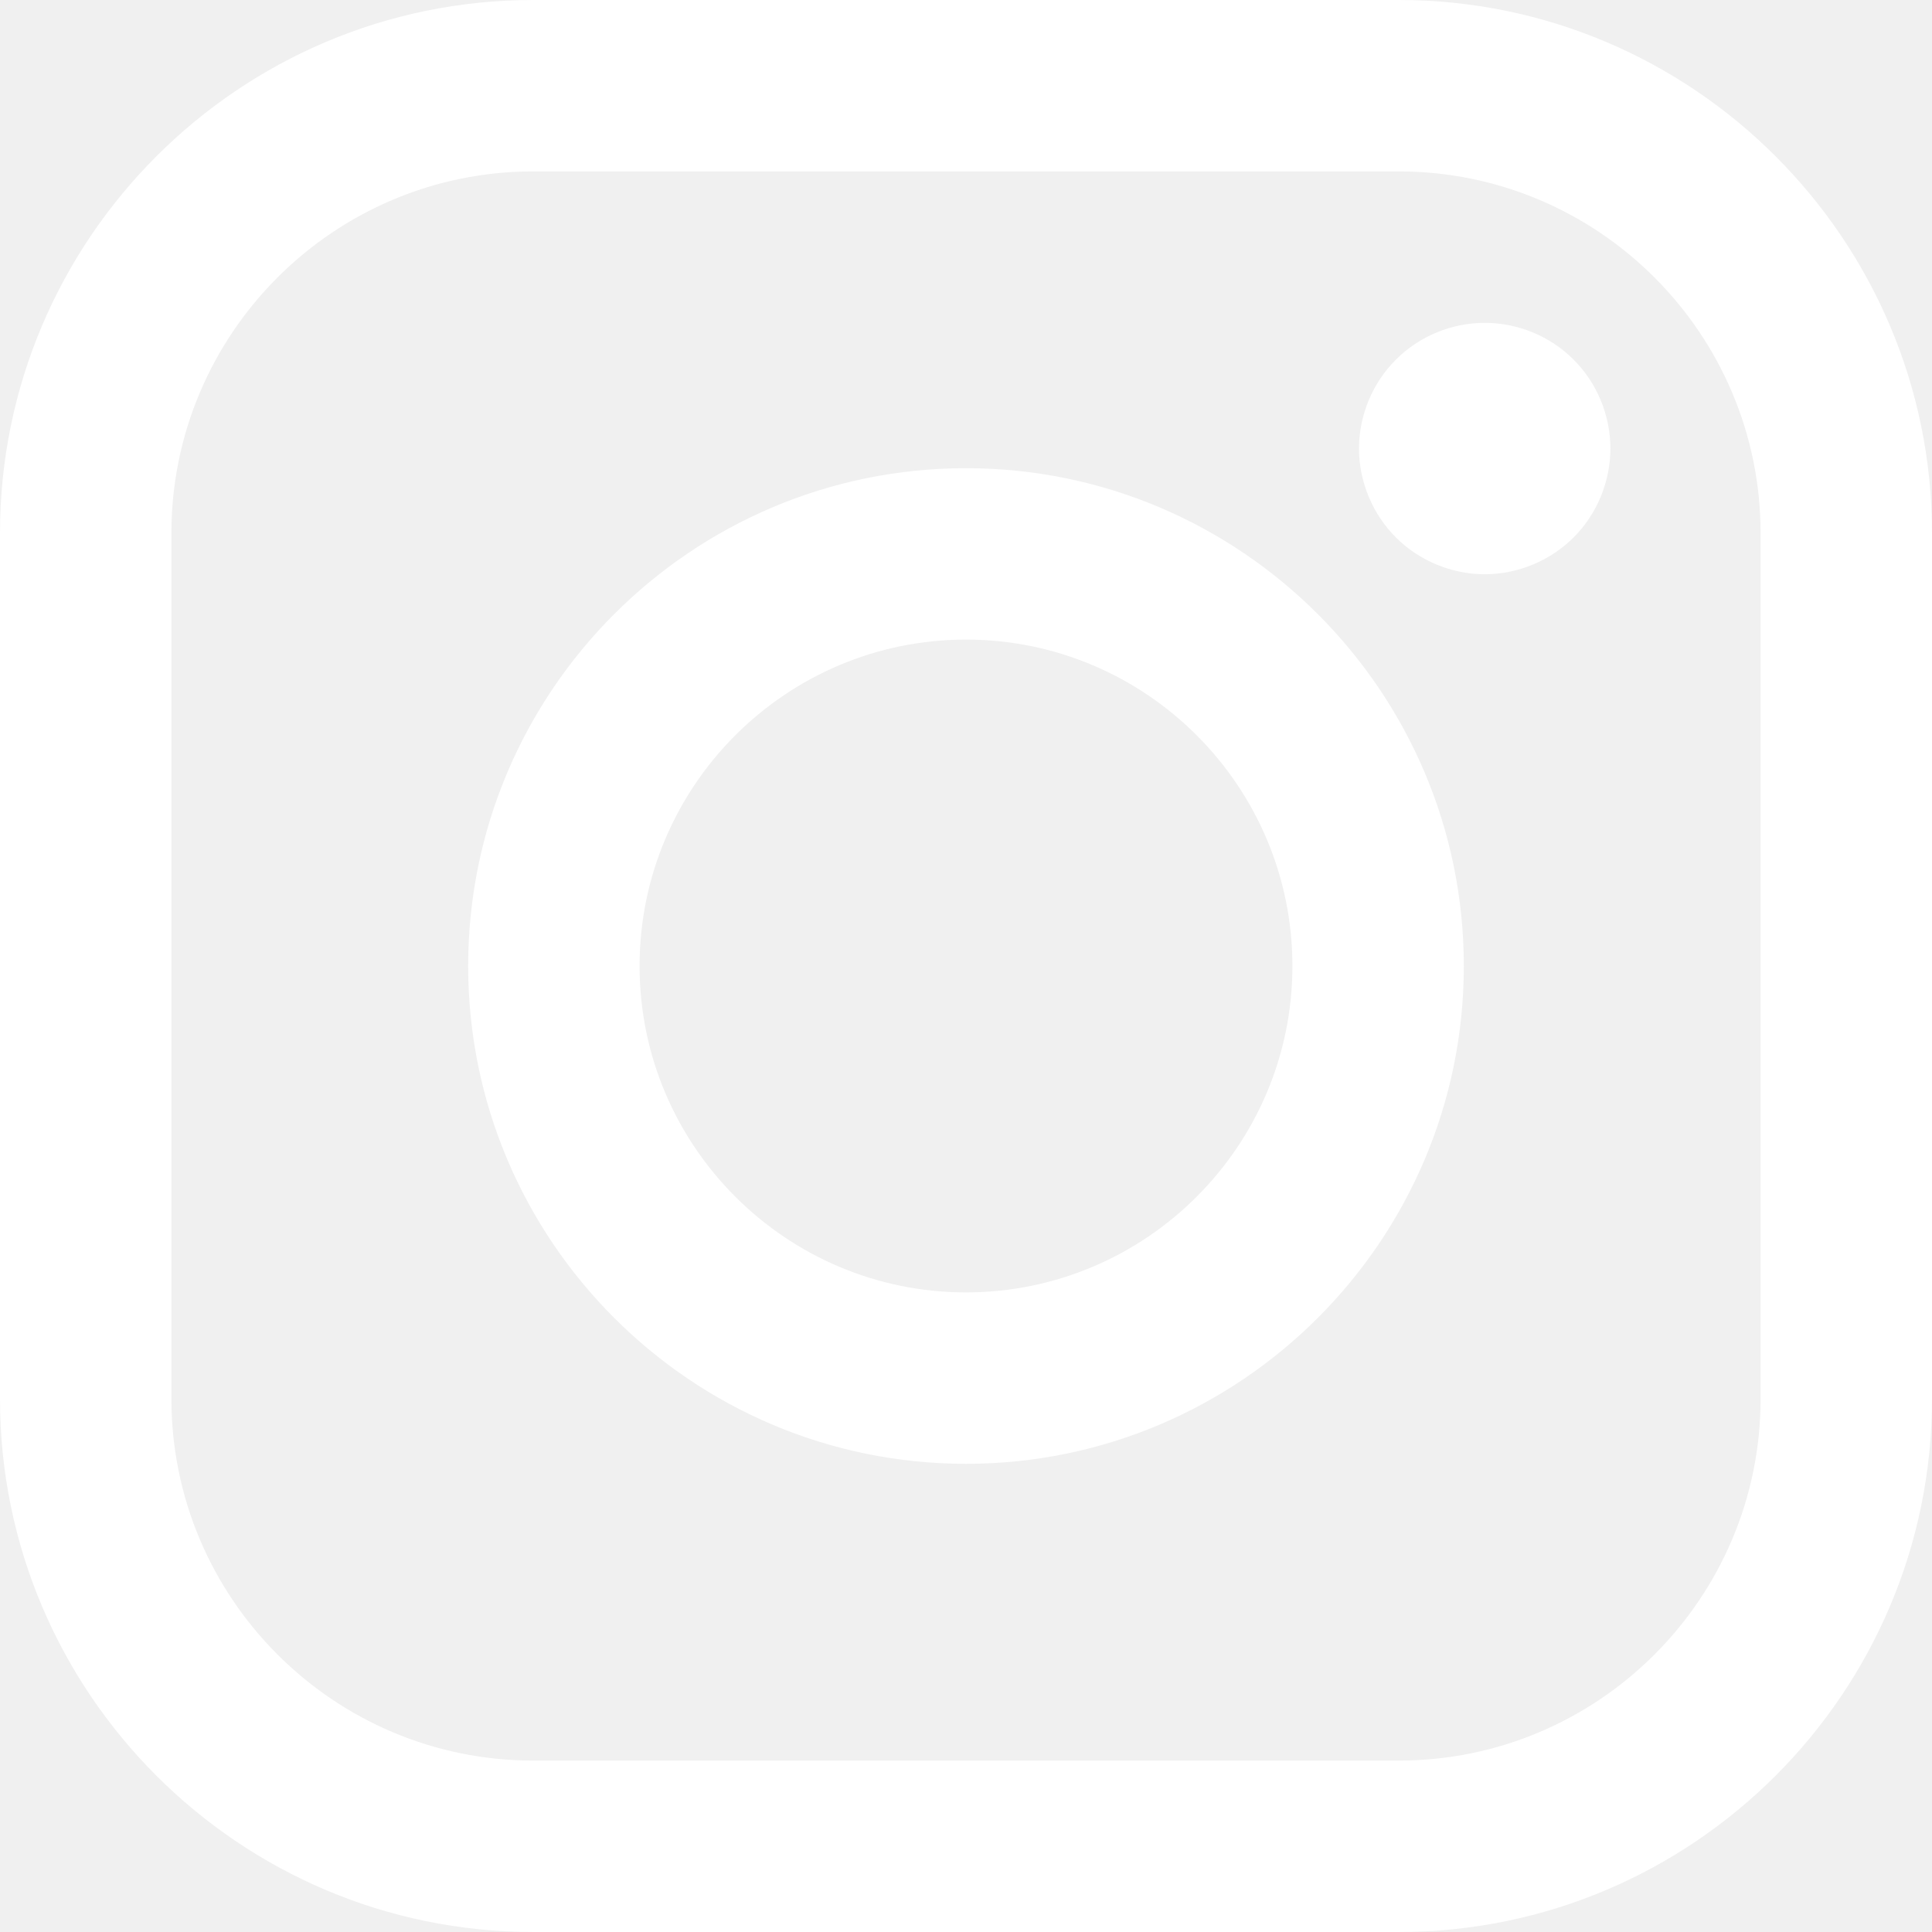
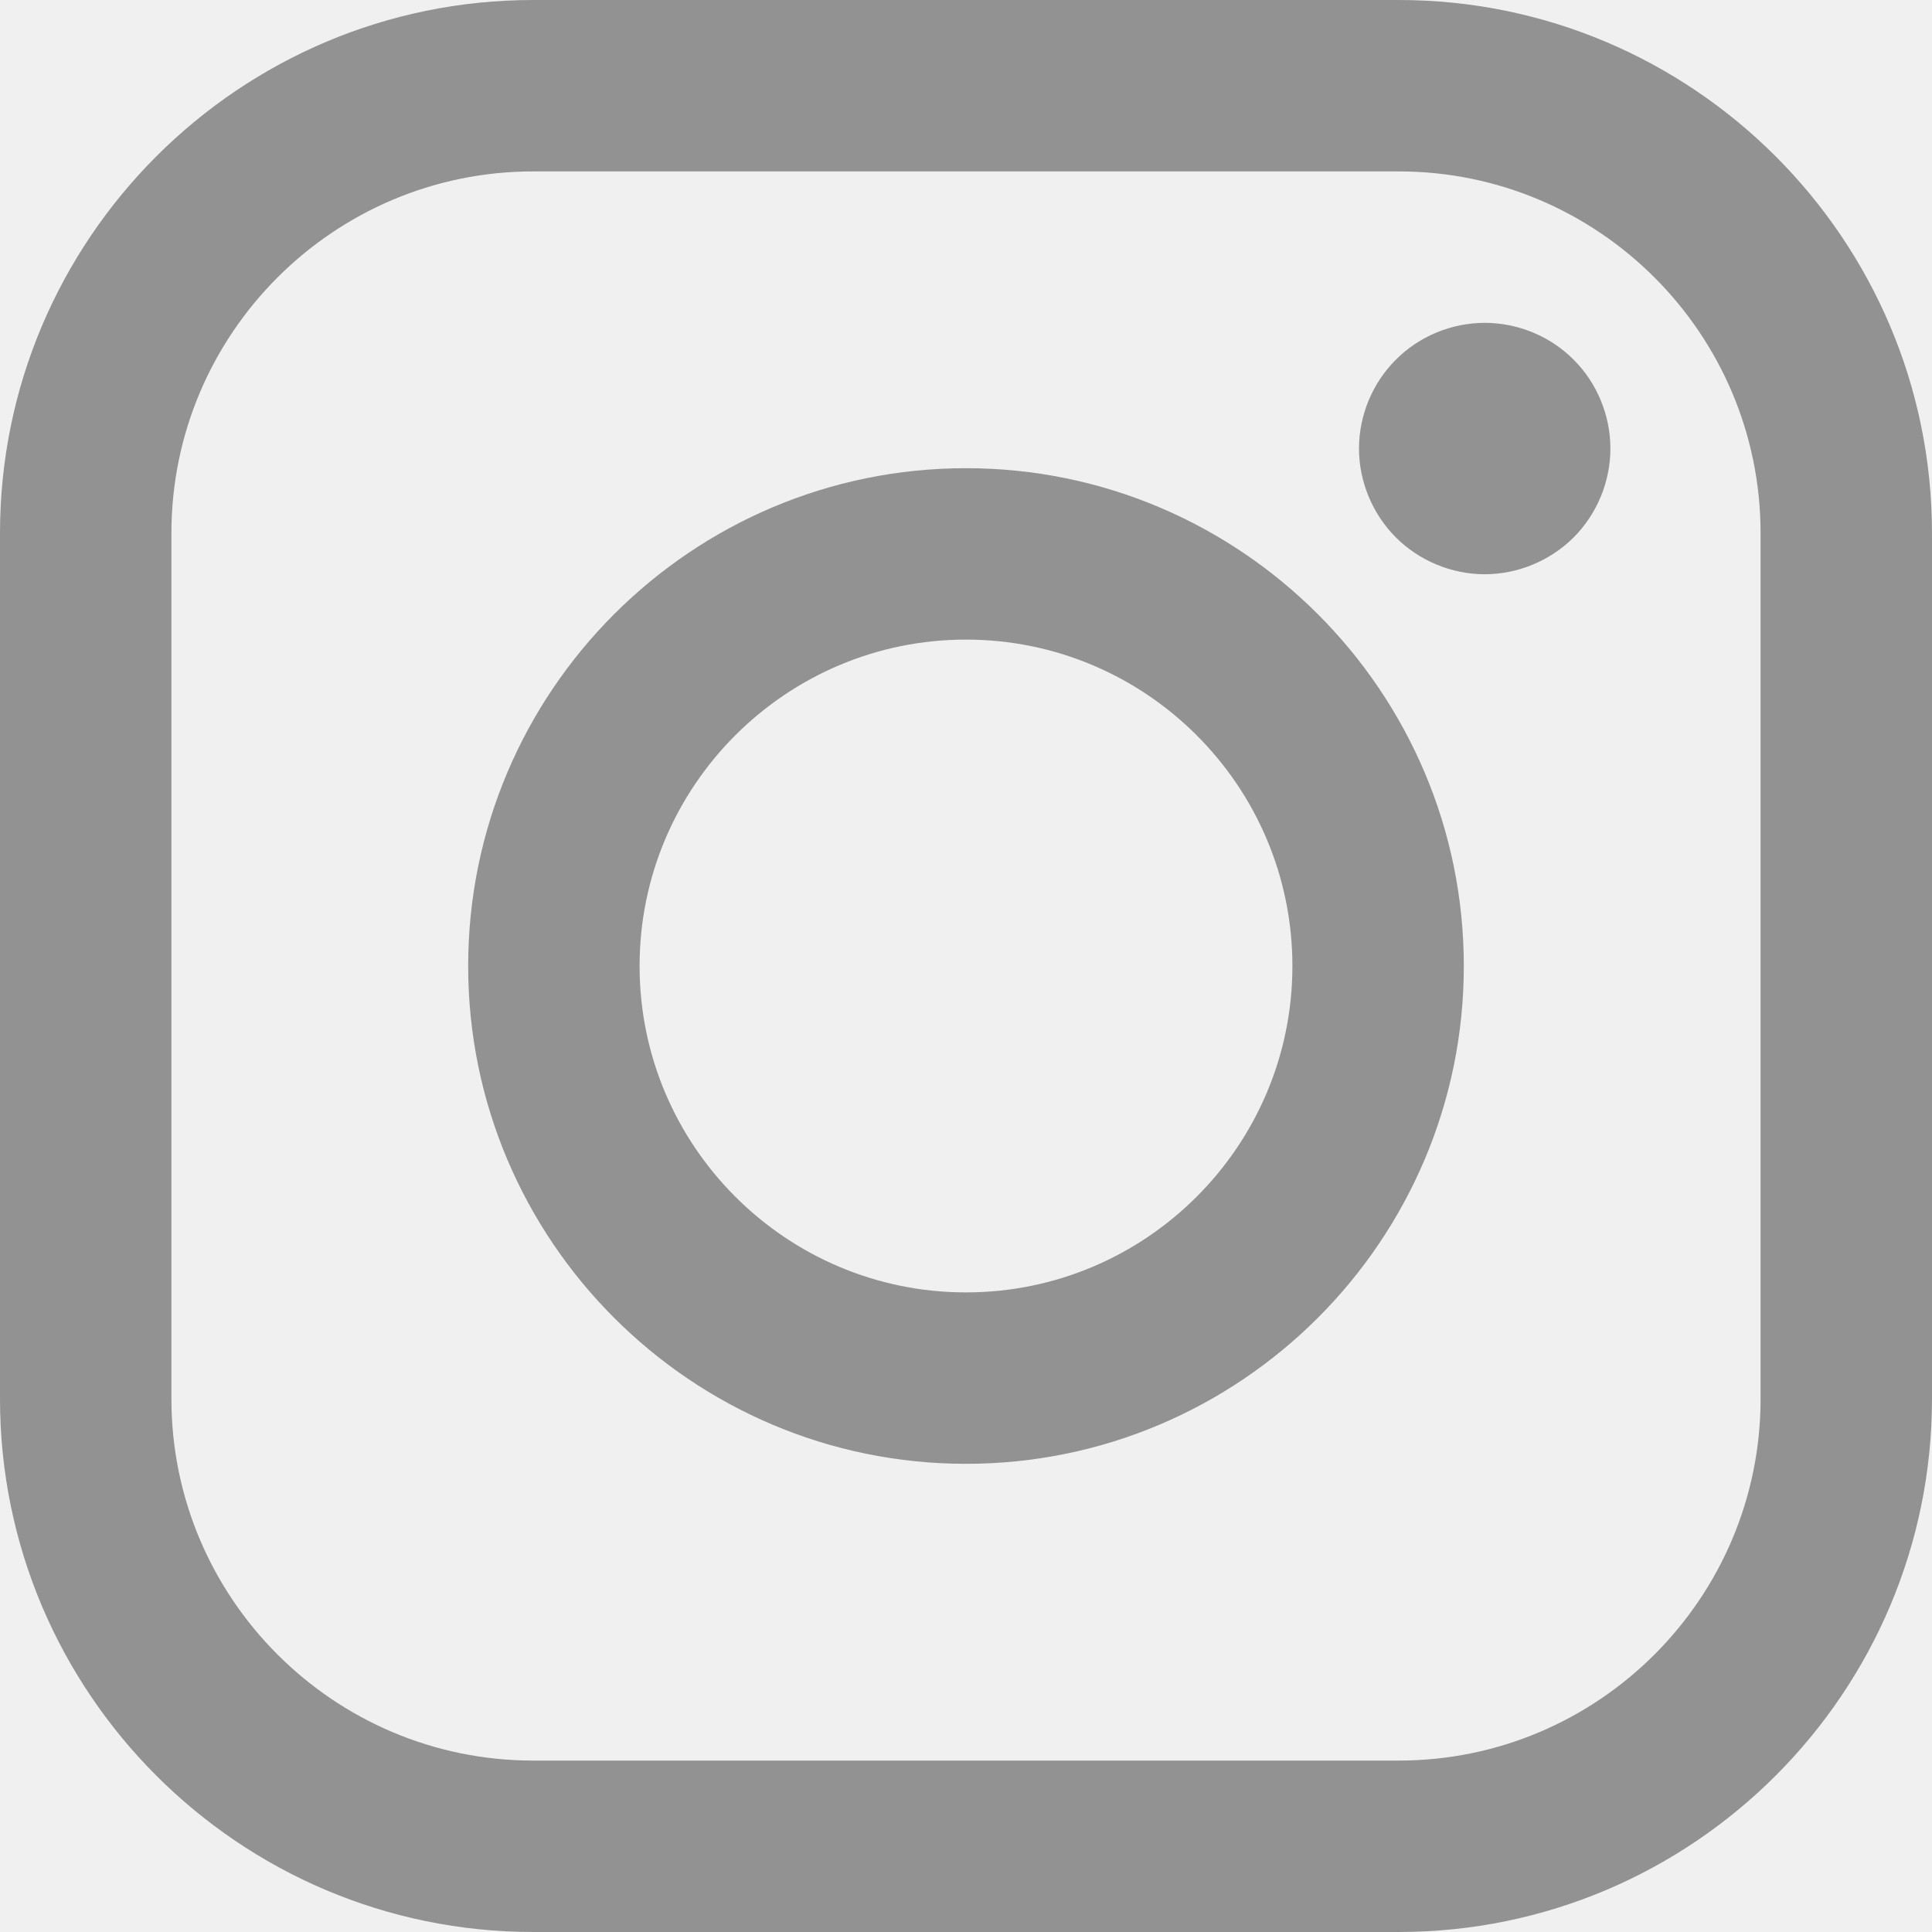
<svg xmlns="http://www.w3.org/2000/svg" version="1.1" id="Layer_1" x="0px" y="0px" width="512px" height="512px" viewBox="0 0 169.063 169.063" style="enable-background:new 0 0 169.063 169.063;" xml:space="preserve">
  <g>
-     <path d="M122.406,0H46.654C20.929,0,0,20.93,0,46.655v75.752c0,25.726,20.929,46.655,46.654,46.655h75.752   c25.727,0,46.656-20.93,46.656-46.655V46.655C169.063,20.93,148.133,0,122.406,0z M154.063,122.407   c0,17.455-14.201,31.655-31.656,31.655H46.654C29.2,154.063,15,139.862,15,122.407V46.655C15,29.201,29.2,15,46.654,15h75.752   c17.455,0,31.656,14.201,31.656,31.655V122.407z" fill="#FFFFFF" />
-     <path d="M84.531,40.97c-24.021,0-43.563,19.542-43.563,43.563c0,24.02,19.542,43.561,43.563,43.561s43.563-19.541,43.563-43.561   C128.094,60.512,108.552,40.97,84.531,40.97z M84.531,113.093c-15.749,0-28.563-12.812-28.563-28.561   c0-15.75,12.813-28.563,28.563-28.563s28.563,12.813,28.563,28.563C113.094,100.281,100.28,113.093,84.531,113.093z" fill="#FFFFFF" />
-     <path d="M129.921,28.251c-2.89,0-5.729,1.17-7.77,3.22c-2.051,2.04-3.23,4.88-3.23,7.78c0,2.891,1.18,5.73,3.23,7.78   c2.04,2.04,4.88,3.22,7.77,3.22c2.9,0,5.73-1.18,7.78-3.22c2.05-2.05,3.22-4.89,3.22-7.78c0-2.9-1.17-5.74-3.22-7.78   C135.661,29.421,132.821,28.251,129.921,28.251z" fill="#FFFFFF" />
+     <path d="M122.406,0H46.654C20.929,0,0,20.93,0,46.655v75.752c0,25.726,20.929,46.655,46.654,46.655h75.752   c25.727,0,46.656-20.93,46.656-46.655V46.655C169.063,20.93,148.133,0,122.406,0z M154.063,122.407   c0,17.455-14.201,31.655-31.656,31.655H46.654C29.2,154.063,15,139.862,15,122.407V46.655C15,29.201,29.2,15,46.654,15h75.752   c17.455,0,31.656,14.201,31.656,31.655V122.407z" fill="#929292" />
+     <path d="M84.531,40.97c-24.021,0-43.563,19.542-43.563,43.563c0,24.02,19.542,43.561,43.563,43.561s43.563-19.541,43.563-43.561   C128.094,60.512,108.552,40.97,84.531,40.97z M84.531,113.093c-15.749,0-28.563-12.812-28.563-28.561   c0-15.75,12.813-28.563,28.563-28.563s28.563,12.813,28.563,28.563C113.094,100.281,100.28,113.093,84.531,113.093z" fill="#929292" />
+     <path d="M129.921,28.251c-2.89,0-5.729,1.17-7.77,3.22c-2.051,2.04-3.23,4.88-3.23,7.78c0,2.891,1.18,5.73,3.23,7.78   c2.04,2.04,4.88,3.22,7.77,3.22c2.9,0,5.73-1.18,7.78-3.22c2.05-2.05,3.22-4.89,3.22-7.78c0-2.9-1.17-5.74-3.22-7.78   C135.661,29.421,132.821,28.251,129.921,28.251z" fill="#929292" />
  </g>
  <g>
</g>
  <g>
</g>
  <g>
</g>
  <g>
</g>
  <g>
</g>
  <g>
</g>
  <g>
</g>
  <g>
</g>
  <g>
</g>
  <g>
</g>
  <g>
</g>
  <g>
</g>
  <g>
</g>
  <g>
</g>
  <g>
</g>
</svg>
